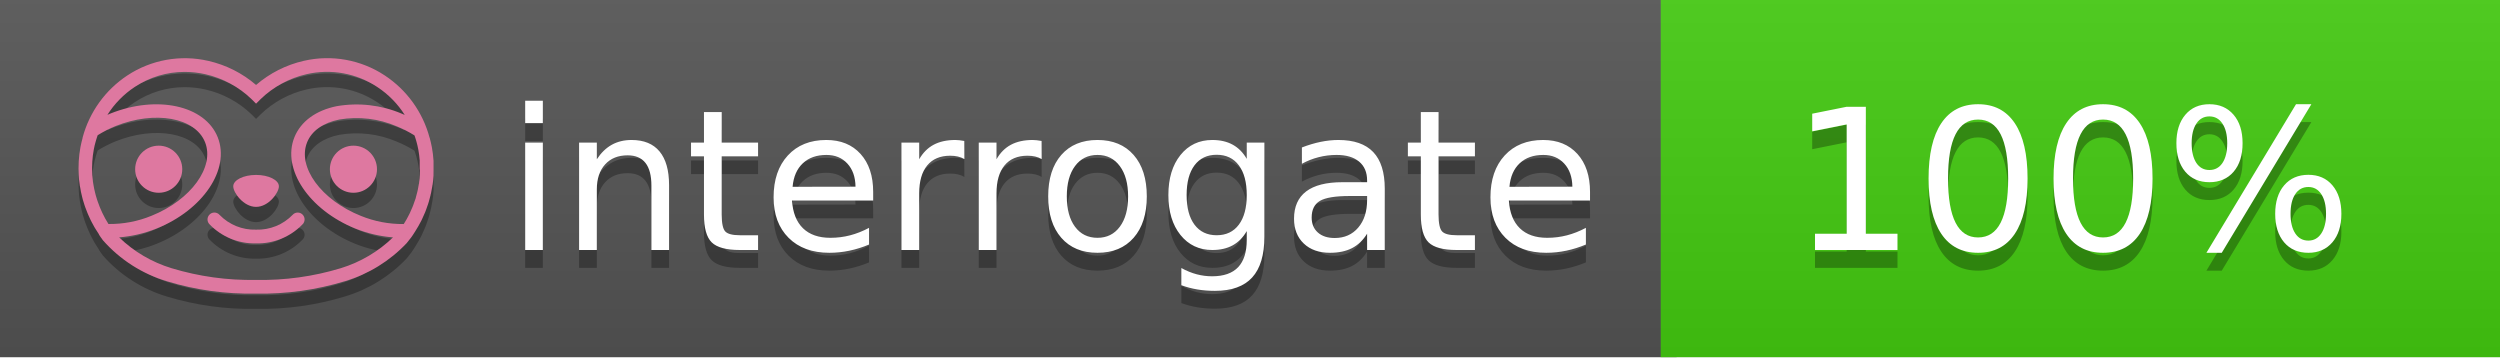
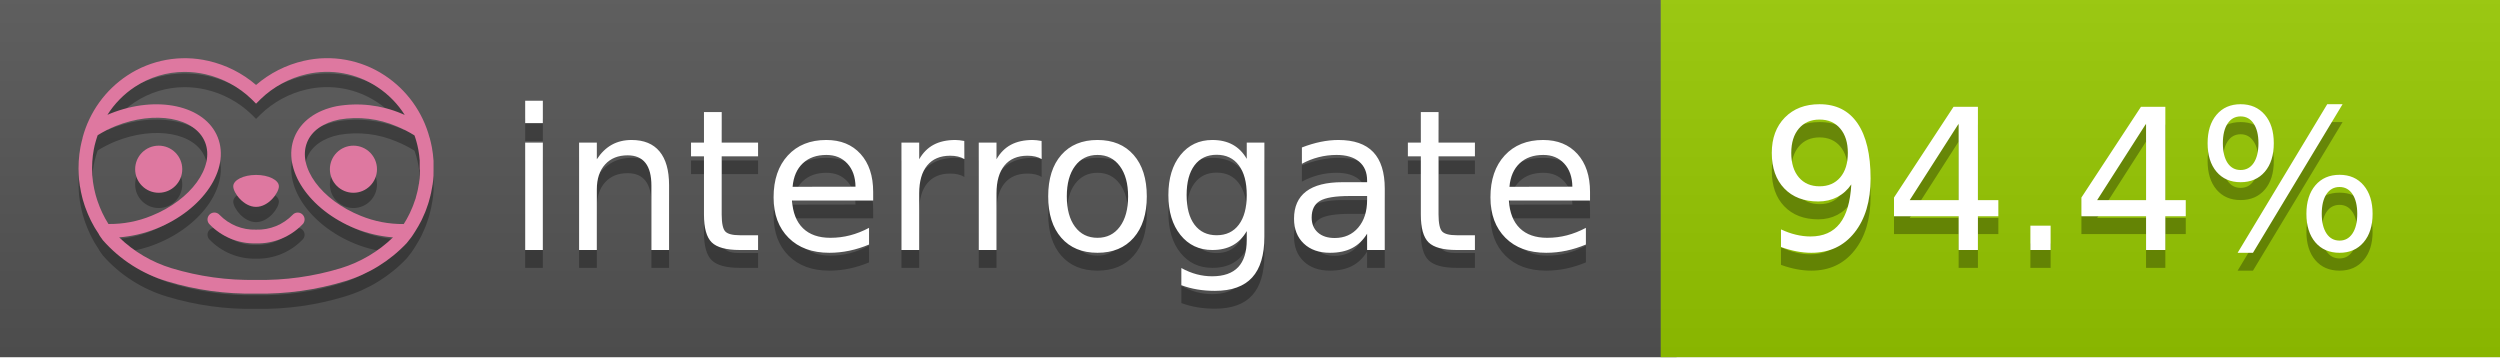
<svg xmlns="http://www.w3.org/2000/svg" width="140" height="20" viewBox="0 0 140 20" version="1.1" xml:space="preserve" style="fill-rule:evenodd;clip-rule:evenodd;stroke-linejoin:round;stroke-miterlimit:2;">
  <g transform="matrix(1,0,0,1,22,0)">
    <g id="backgrounds" transform="matrix(1.32789,0,0,1,-22.3892,0)">
      <rect x="0" y="0" width="71" height="20" style="fill:rgb(85,85,85);" />
    </g>
-     <rect x="71" y="0" width="47" height="20" data-interrogate="color" style="fill:#4c1" />
+     <rect x="71" y="0" width="47" height="20" data-interrogate="color" style="fill:#97CA00" />
    <g transform="matrix(1.19746,0,0,1,-22.3744,-4.85723e-16)">
      <rect x="0" y="0" width="118" height="20" style="fill:url(#_Linear1);" />
    </g>
  </g>
  <g fill="#fff" text-anchor="middle" font-family="DejaVu Sans,Verdana,Geneva,sans-serif" font-size="110">
    <text x="590" y="150" fill="#010101" fill-opacity=".3" transform="scale(.1)" textLength="610">interrogate</text>
    <text x="590" y="140" transform="scale(.1)" textLength="610">interrogate</text>
-     <text x="1160" y="150" fill="#010101" fill-opacity=".3" transform="scale(.1)" textLength="330" data-interrogate="result">100%</text>
-     <text x="1160" y="140" transform="scale(.1)" textLength="330" data-interrogate="result">100%</text>
+     <text x="1160" y="150" fill="#010101" fill-opacity=".3" transform="scale(.1)" textLength="370" data-interrogate="result">94.4%</text>
+     <text x="1160" y="140" transform="scale(.1)" textLength="370" data-interrogate="result">94.4%</text>
  </g>
  <g id="logo-shadow" transform="matrix(0.854876,0,0,0.854876,-6.73514,1.732)">
    <g transform="matrix(0.299012,0,0,0.299012,9.70229,-6.68582)">
      <path d="M50,64.25C52.76,64.25 55,61.13 55,59.75C55,58.37 52.76,57.25 50,57.25C47.24,57.25 45,58.37 45,59.75C45,61.13 47.24,64.25 50,64.25Z" style="fill:rgb(1,1,1);fill-opacity:0.3;fill-rule:nonzero;" />
    </g>
    <g transform="matrix(0.299012,0,0,0.299012,9.70229,-6.68582)">
      <path d="M88,49.05C86.506,43.475 83.018,38.638 78.2,35.46C72.969,32.002 66.539,30.844 60.43,32.26C56.576,33.145 52.995,34.958 50,37.54C46.998,34.958 43.411,33.149 39.55,32.27C33.441,30.853 27.011,32.011 21.78,35.47C16.97,38.652 13.489,43.489 12,49.06L12,49.13C11.82,49.79 11.66,50.46 11.53,51.13C11.146,53.207 11.021,55.323 11.16,57.43C11.16,58.03 11.26,58.63 11.34,59.23C11.34,59.51 11.43,59.79 11.48,60.07C11.53,60.35 11.58,60.68 11.64,60.98C11.7,61.28 11.8,61.69 11.89,62.05C11.98,62.41 11.99,62.47 12.05,62.68C12.16,63.07 12.28,63.46 12.41,63.84L12.58,64.34C12.72,64.74 12.88,65.14 13.04,65.53L13.23,65.98C13.403,66.373 13.583,66.767 13.77,67.16L13.99,67.59C14.19,67.97 14.39,68.35 14.61,68.73L14.87,69.15C15.1,69.52 15.33,69.89 15.58,70.26L15.58,70.32L15.99,70.93C16.14,71.14 16.29,71.36 16.45,71.57C20.206,75.83 25.086,78.95 30.53,80.57C36.839,82.48 43.41,83.385 50,83.25C56.599,83.374 63.177,82.456 69.49,80.53C74.644,78.978 79.303,76.102 83,72.19C83.34,71.78 83.65,71.35 84,70.92L84.18,70.66L84.33,70.44L84.41,70.32C84.55,70.12 84.67,69.9 84.81,69.7C85.07,69.3 85.32,68.89 85.55,68.48C85.78,68.07 86.02,67.65 86.23,67.22C86.31,67.05 86.39,66.88 86.47,66.7C86.67,66.28 86.85,65.87 87.03,65.44L87.23,64.92C87.397,64.487 87.55,64.05 87.69,63.61L87.85,63.09C87.98,62.64 88.1,62.19 88.21,61.74C88.21,61.57 88.3,61.39 88.33,61.22C88.43,60.75 88.52,60.22 88.6,59.79C88.6,59.64 88.66,59.49 88.68,59.33C88.77,58.71 88.84,58.08 88.88,57.45L88.88,54.17C88.817,53.164 88.693,52.162 88.51,51.17C88.38,50.5 88.23,49.84 88.05,49.17L88,49.05ZM85.89,56.44L85.89,57.23C85.89,57.78 85.79,58.32 85.72,58.86C85.72,59.01 85.72,59.15 85.65,59.3C85.59,59.7 85.51,60.11 85.43,60.51L85.32,60.99C85.23,61.38 85.12,61.77 85.01,62.16C85.01,62.31 84.93,62.46 84.88,62.6C84.74,63.04 84.59,63.47 84.42,63.9L84.27,64.28C84.1,64.71 83.91,65.14 83.71,65.56C83.51,65.98 83.43,66.12 83.28,66.4L83.01,66.91C82.83,67.223 82.643,67.537 82.45,67.85L82.35,68.01C79.121,68.047 75.918,67.434 72.93,66.21C64.27,62.74 59,55.52 61.18,50.11C62.18,47.6 64.7,45.82 68.26,45.11C72.489,44.395 76.835,44.908 80.78,46.59C82.141,47.144 83.453,47.813 84.7,48.59C84.76,48.76 84.82,48.93 84.88,49.1C84.94,49.27 85.05,49.63 85.12,49.9C85.28,50.5 85.44,51.1 85.55,51.73C85.691,52.507 85.792,53.292 85.85,54.08L85.85,55.89C85.85,56.12 85.91,56.25 85.91,56.45L85.89,56.44ZM17.66,68C16.668,66.435 15.869,64.756 15.28,63L15.17,62.68C15.06,62.35 14.96,62.01 14.87,61.68C14.823,61.493 14.777,61.31 14.73,61.13C14.66,60.84 14.59,60.55 14.53,60.27C14.47,59.99 14.43,59.72 14.38,59.44C14.33,59.16 14.3,59 14.27,58.78C14.2,58.27 14.15,57.78 14.11,57.23L14.11,57.03C14.008,55.236 14.122,53.437 14.45,51.67C14.56,51.06 14.71,50.46 14.88,49.87C14.96,49.59 15.04,49.32 15.13,49.05C15.22,48.78 15.24,48.72 15.3,48.55C16.548,47.774 17.859,47.105 19.22,46.55C27.86,43.09 36.65,44.67 38.82,50.08C40.99,55.49 35.73,62.74 27.09,66.2C24.101,67.431 20.893,68.043 17.66,68ZM68.57,77.68C62.554,79.508 56.287,80.376 50,80.25C43.737,80.37 37.495,79.506 31.5,77.69C27.185,76.38 23.243,74.062 20,70.93C22.815,70.706 25.58,70.055 28.2,69C38.37,64.92 44.39,56 41.6,49C38.81,42 28.27,39.72 18.1,43.8L17.43,44.09C18.973,41.648 21.019,39.561 23.43,37.97C26.671,35.824 30.473,34.68 34.36,34.68C35.884,34.681 37.404,34.852 38.89,35.19C42.694,36.049 46.191,37.935 49,40.64L50,41.64L51,40.64C53.797,37.937 57.279,36.049 61.07,35.18C66.402,33.947 72.014,34.968 76.57,38C78.98,39.588 81.026,41.671 82.57,44.11L81.9,43.82C77.409,41.921 72.464,41.355 67.66,42.19C63.08,43.12 59.79,45.54 58.39,49.02C55.6,55.97 61.62,64.94 71.79,69.02C74.414,70.07 77.182,70.714 80,70.93C76.776,74.05 72.859,76.363 68.57,77.68Z" style="fill:rgb(1,1,1);fill-opacity:0.3;fill-rule:nonzero;" />
    </g>
    <g transform="matrix(0.299012,0,0,0.299012,9.70229,-6.68582)">
      <circle cx="71.33" cy="56" r="5.16" style="fill:rgb(1,1,1);fill-opacity:0.3;" />
    </g>
    <g transform="matrix(0.299012,0,0,0.299012,9.70229,-6.68582)">
      <circle cx="28.67" cy="56" r="5.16" style="fill:rgb(1,1,1);fill-opacity:0.3;" />
    </g>
    <g transform="matrix(0.299012,0,0,0.299012,9.70229,-6.68582)">
      <path d="M58,66C55.912,68.161 53.003,69.339 50,69.24C46.997,69.339 44.088,68.161 42,66C41.714,65.677 41.302,65.491 40.87,65.491C40.042,65.491 39.361,66.172 39.361,67C39.361,67.368 39.496,67.724 39.74,68C42.403,70.804 46.134,72.35 50,72.25C53.862,72.347 57.59,70.802 60.25,68C60.495,67.725 60.63,67.369 60.63,67C60.63,66.174 59.951,65.495 59.125,65.495C58.695,65.495 58.285,65.679 58,66Z" style="fill:rgb(1,1,1);fill-opacity:0.3;fill-rule:nonzero;" />
    </g>
  </g>
  <g id="logo-pink" transform="matrix(0.854876,0,0,0.854876,-6.73514,0.877124)">
    <g transform="matrix(0.299012,0,0,0.299012,9.70229,-6.68582)">
      <path d="M50,64.25C52.76,64.25 55,61.13 55,59.75C55,58.37 52.76,57.25 50,57.25C47.24,57.25 45,58.37 45,59.75C45,61.13 47.24,64.25 50,64.25Z" style="fill:rgb(222,120,160);fill-rule:nonzero;" />
    </g>
    <g transform="matrix(0.299012,0,0,0.299012,9.70229,-6.68582)">
      <path d="M88,49.05C86.506,43.475 83.018,38.638 78.2,35.46C72.969,32.002 66.539,30.844 60.43,32.26C56.576,33.145 52.995,34.958 50,37.54C46.998,34.958 43.411,33.149 39.55,32.27C33.441,30.853 27.011,32.011 21.78,35.47C16.97,38.652 13.489,43.489 12,49.06L12,49.13C11.82,49.79 11.66,50.46 11.53,51.13C11.146,53.207 11.021,55.323 11.16,57.43C11.16,58.03 11.26,58.63 11.34,59.23C11.34,59.51 11.43,59.79 11.48,60.07C11.53,60.35 11.58,60.68 11.64,60.98C11.7,61.28 11.8,61.69 11.89,62.05C11.98,62.41 11.99,62.47 12.05,62.68C12.16,63.07 12.28,63.46 12.41,63.84L12.58,64.34C12.72,64.74 12.88,65.14 13.04,65.53L13.23,65.98C13.403,66.373 13.583,66.767 13.77,67.16L13.99,67.59C14.19,67.97 14.39,68.35 14.61,68.73L14.87,69.15C15.1,69.52 15.33,69.89 15.58,70.26L15.58,70.32L15.99,70.93C16.14,71.14 16.29,71.36 16.45,71.57C20.206,75.83 25.086,78.95 30.53,80.57C36.839,82.48 43.41,83.385 50,83.25C56.599,83.374 63.177,82.456 69.49,80.53C74.644,78.978 79.303,76.102 83,72.19C83.34,71.78 83.65,71.35 84,70.92L84.18,70.66L84.33,70.44L84.41,70.32C84.55,70.12 84.67,69.9 84.81,69.7C85.07,69.3 85.32,68.89 85.55,68.48C85.78,68.07 86.02,67.65 86.23,67.22C86.31,67.05 86.39,66.88 86.47,66.7C86.67,66.28 86.85,65.87 87.03,65.44L87.23,64.92C87.397,64.487 87.55,64.05 87.69,63.61L87.85,63.09C87.98,62.64 88.1,62.19 88.21,61.74C88.21,61.57 88.3,61.39 88.33,61.22C88.43,60.75 88.52,60.22 88.6,59.79C88.6,59.64 88.66,59.49 88.68,59.33C88.77,58.71 88.84,58.08 88.88,57.45L88.88,54.17C88.817,53.164 88.693,52.162 88.51,51.17C88.38,50.5 88.23,49.84 88.05,49.17L88,49.05ZM85.89,56.44L85.89,57.23C85.89,57.78 85.79,58.32 85.72,58.86C85.72,59.01 85.72,59.15 85.65,59.3C85.59,59.7 85.51,60.11 85.43,60.51L85.32,60.99C85.23,61.38 85.12,61.77 85.01,62.16C85.01,62.31 84.93,62.46 84.88,62.6C84.74,63.04 84.59,63.47 84.42,63.9L84.27,64.28C84.1,64.71 83.91,65.14 83.71,65.56C83.51,65.98 83.43,66.12 83.28,66.4L83.01,66.91C82.83,67.223 82.643,67.537 82.45,67.85L82.35,68.01C79.121,68.047 75.918,67.434 72.93,66.21C64.27,62.74 59,55.52 61.18,50.11C62.18,47.6 64.7,45.82 68.26,45.11C72.489,44.395 76.835,44.908 80.78,46.59C82.141,47.144 83.453,47.813 84.7,48.59C84.76,48.76 84.82,48.93 84.88,49.1C84.94,49.27 85.05,49.63 85.12,49.9C85.28,50.5 85.44,51.1 85.55,51.73C85.691,52.507 85.792,53.292 85.85,54.08L85.85,55.89C85.85,56.12 85.91,56.25 85.91,56.45L85.89,56.44ZM17.66,68C16.668,66.435 15.869,64.756 15.28,63L15.17,62.68C15.06,62.35 14.96,62.01 14.87,61.68C14.823,61.493 14.777,61.31 14.73,61.13C14.66,60.84 14.59,60.55 14.53,60.27C14.47,59.99 14.43,59.72 14.38,59.44C14.33,59.16 14.3,59 14.27,58.78C14.2,58.27 14.15,57.78 14.11,57.23L14.11,57.03C14.008,55.236 14.122,53.437 14.45,51.67C14.56,51.06 14.71,50.46 14.88,49.87C14.96,49.59 15.04,49.32 15.13,49.05C15.22,48.78 15.24,48.72 15.3,48.55C16.548,47.774 17.859,47.105 19.22,46.55C27.86,43.09 36.65,44.67 38.82,50.08C40.99,55.49 35.73,62.74 27.09,66.2C24.101,67.431 20.893,68.043 17.66,68ZM68.57,77.68C62.554,79.508 56.287,80.376 50,80.25C43.737,80.37 37.495,79.506 31.5,77.69C27.185,76.38 23.243,74.062 20,70.93C22.815,70.706 25.58,70.055 28.2,69C38.37,64.92 44.39,56 41.6,49C38.81,42 28.27,39.72 18.1,43.8L17.43,44.09C18.973,41.648 21.019,39.561 23.43,37.97C26.671,35.824 30.473,34.68 34.36,34.68C35.884,34.681 37.404,34.852 38.89,35.19C42.694,36.049 46.191,37.935 49,40.64L50,41.64L51,40.64C53.797,37.937 57.279,36.049 61.07,35.18C66.402,33.947 72.014,34.968 76.57,38C78.98,39.588 81.026,41.671 82.57,44.11L81.9,43.82C77.409,41.921 72.464,41.355 67.66,42.19C63.08,43.12 59.79,45.54 58.39,49.02C55.6,55.97 61.62,64.94 71.79,69.02C74.414,70.07 77.182,70.714 80,70.93C76.776,74.05 72.859,76.363 68.57,77.68Z" style="fill:rgb(222,120,160);fill-rule:nonzero;" />
    </g>
    <g transform="matrix(0.299012,0,0,0.299012,9.70229,-6.68582)">
      <circle cx="71.33" cy="56" r="5.16" style="fill:rgb(222,120,160);" />
    </g>
    <g transform="matrix(0.299012,0,0,0.299012,9.70229,-6.68582)">
      <circle cx="28.67" cy="56" r="5.16" style="fill:rgb(222,120,160);" />
    </g>
    <g transform="matrix(0.299012,0,0,0.299012,9.70229,-6.68582)">
      <path d="M58,66C55.912,68.161 53.003,69.339 50,69.24C46.997,69.339 44.088,68.161 42,66C41.714,65.677 41.302,65.491 40.87,65.491C40.042,65.491 39.361,66.172 39.361,67C39.361,67.368 39.496,67.724 39.74,68C42.403,70.804 46.134,72.35 50,72.25C53.862,72.347 57.59,70.802 60.25,68C60.495,67.725 60.63,67.369 60.63,67C60.63,66.174 59.951,65.495 59.125,65.495C58.695,65.495 58.285,65.679 58,66Z" style="fill:rgb(222,120,160);fill-rule:nonzero;" />
    </g>
  </g>
  <defs>
    <linearGradient id="_Linear1" x1="0" y1="0" x2="1" y2="0" gradientUnits="userSpaceOnUse" gradientTransform="matrix(1.22465e-15,20,-20,1.22465e-15,0,0)">
      <stop offset="0" style="stop-color:rgb(187,187,187);stop-opacity:0.1" />
      <stop offset="1" style="stop-color:black;stop-opacity:0.1" />
    </linearGradient>
  </defs>
</svg>
